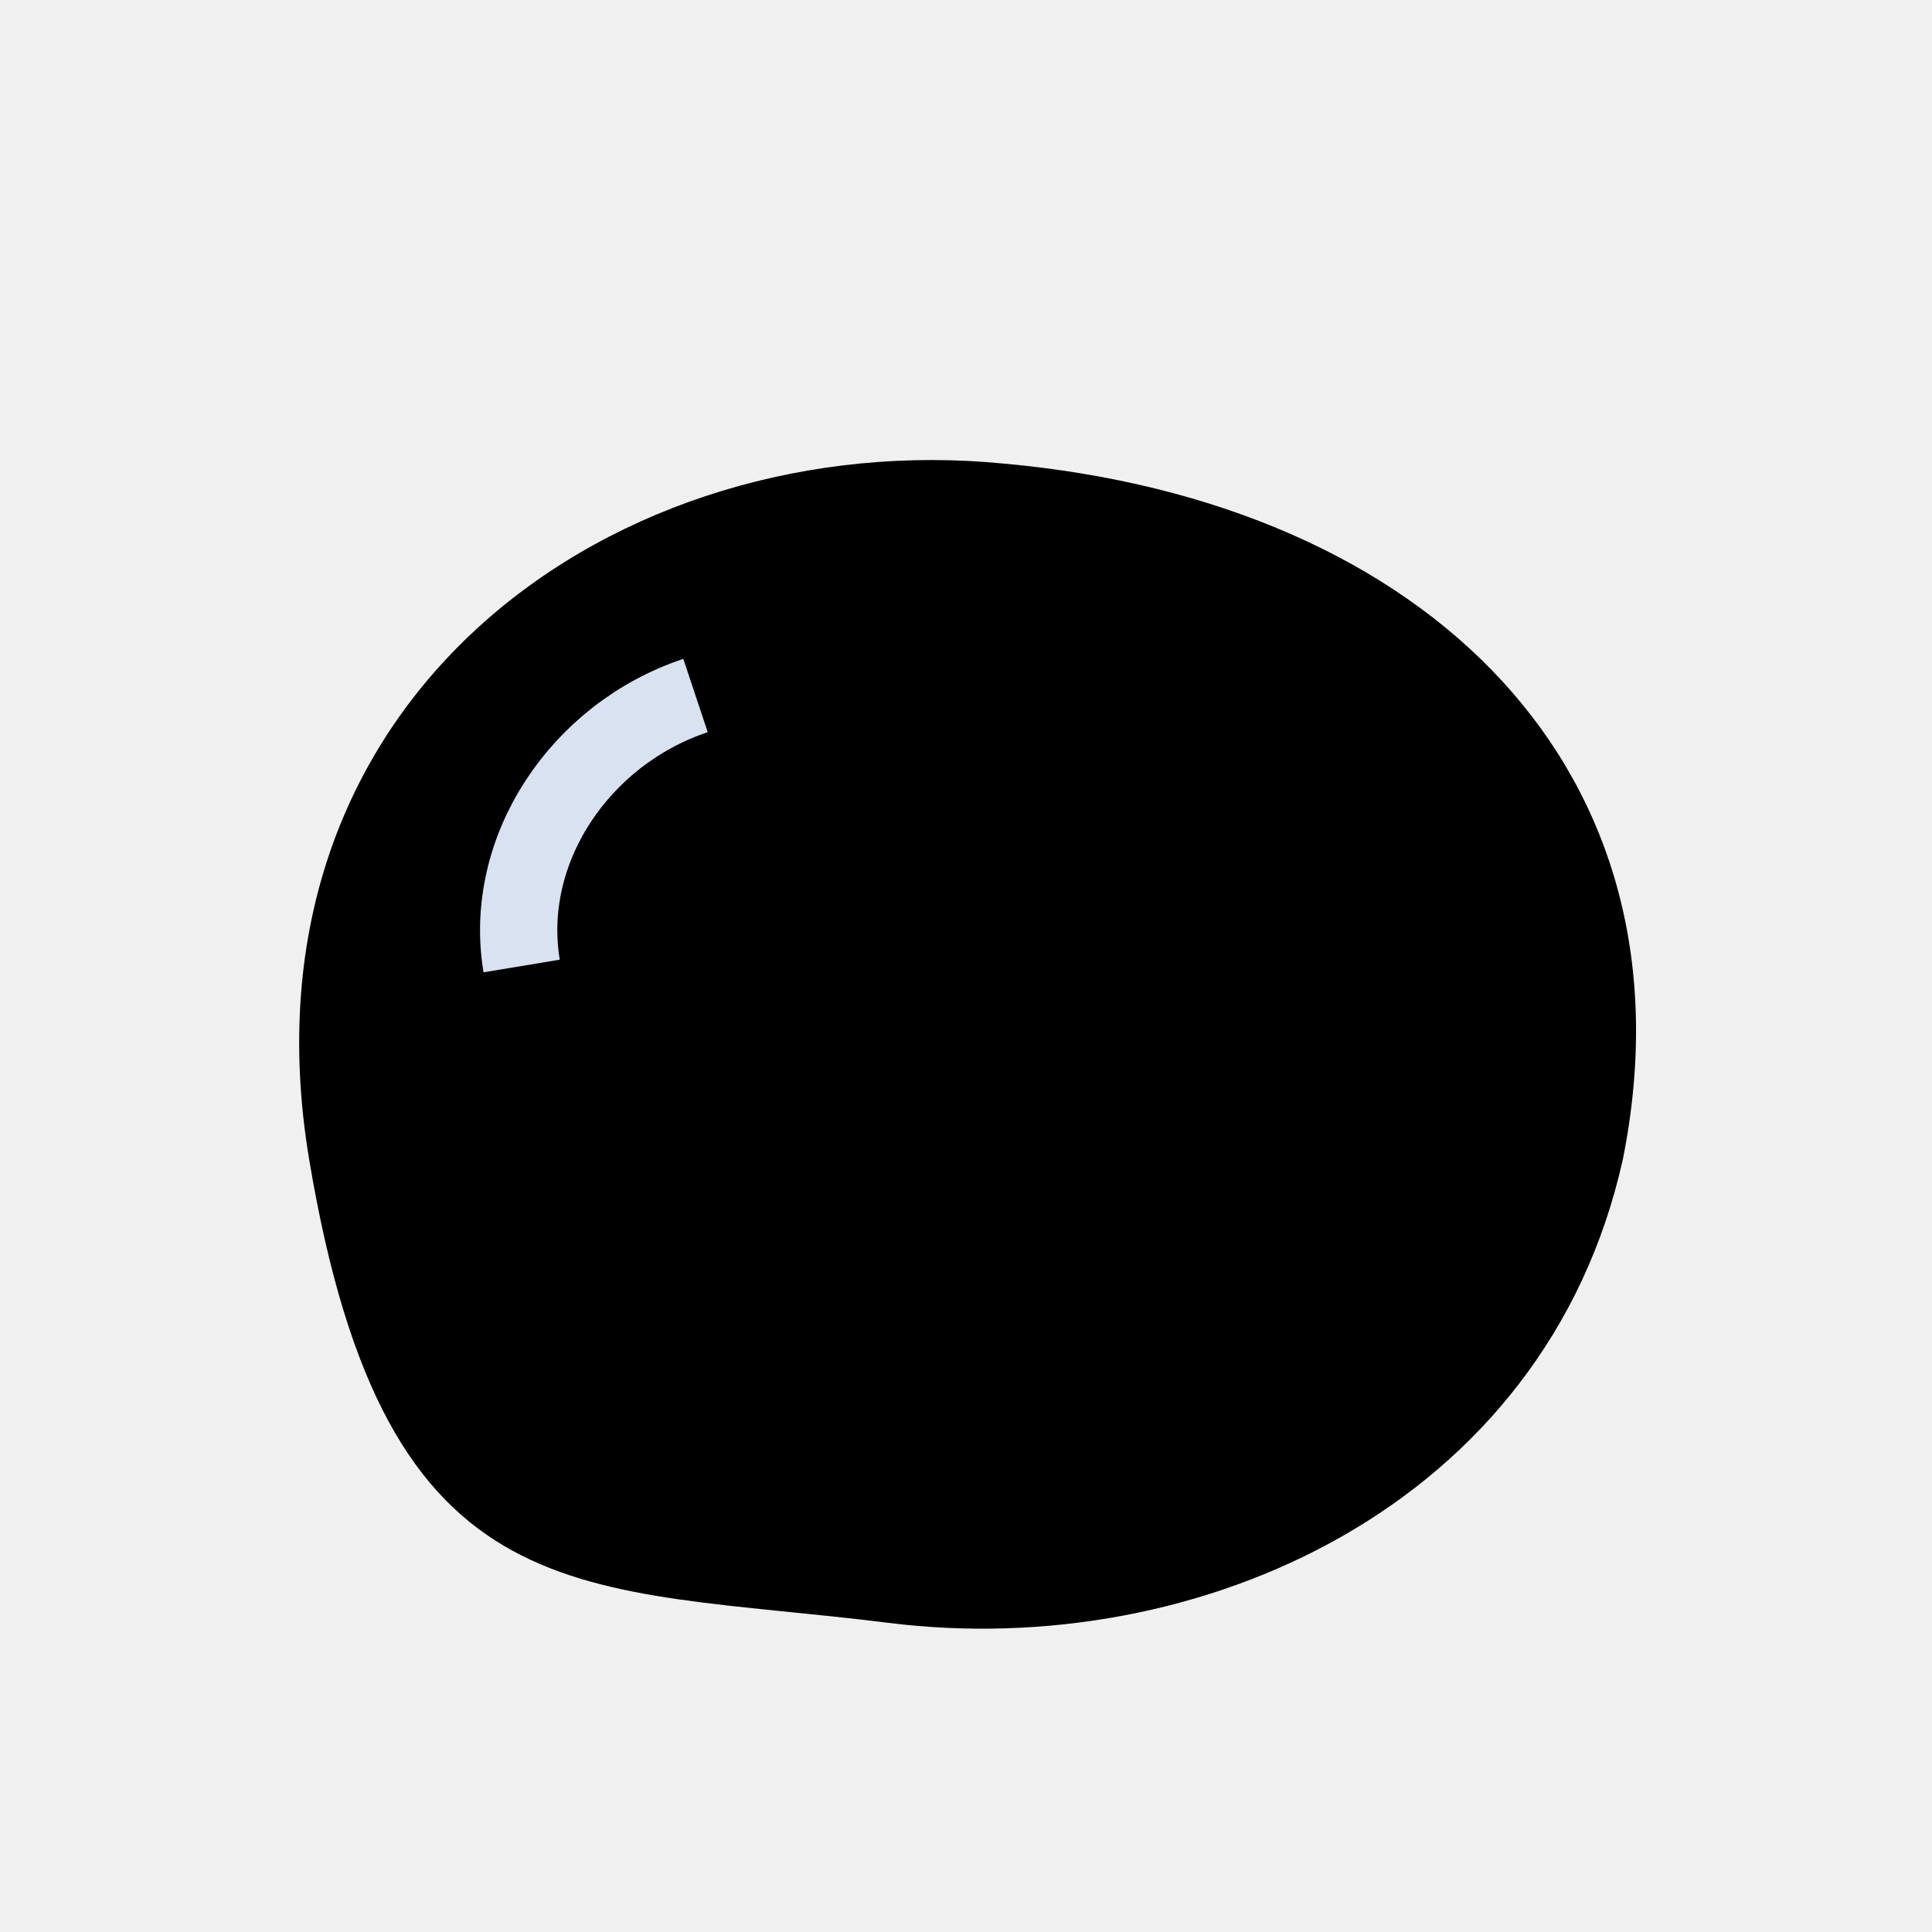
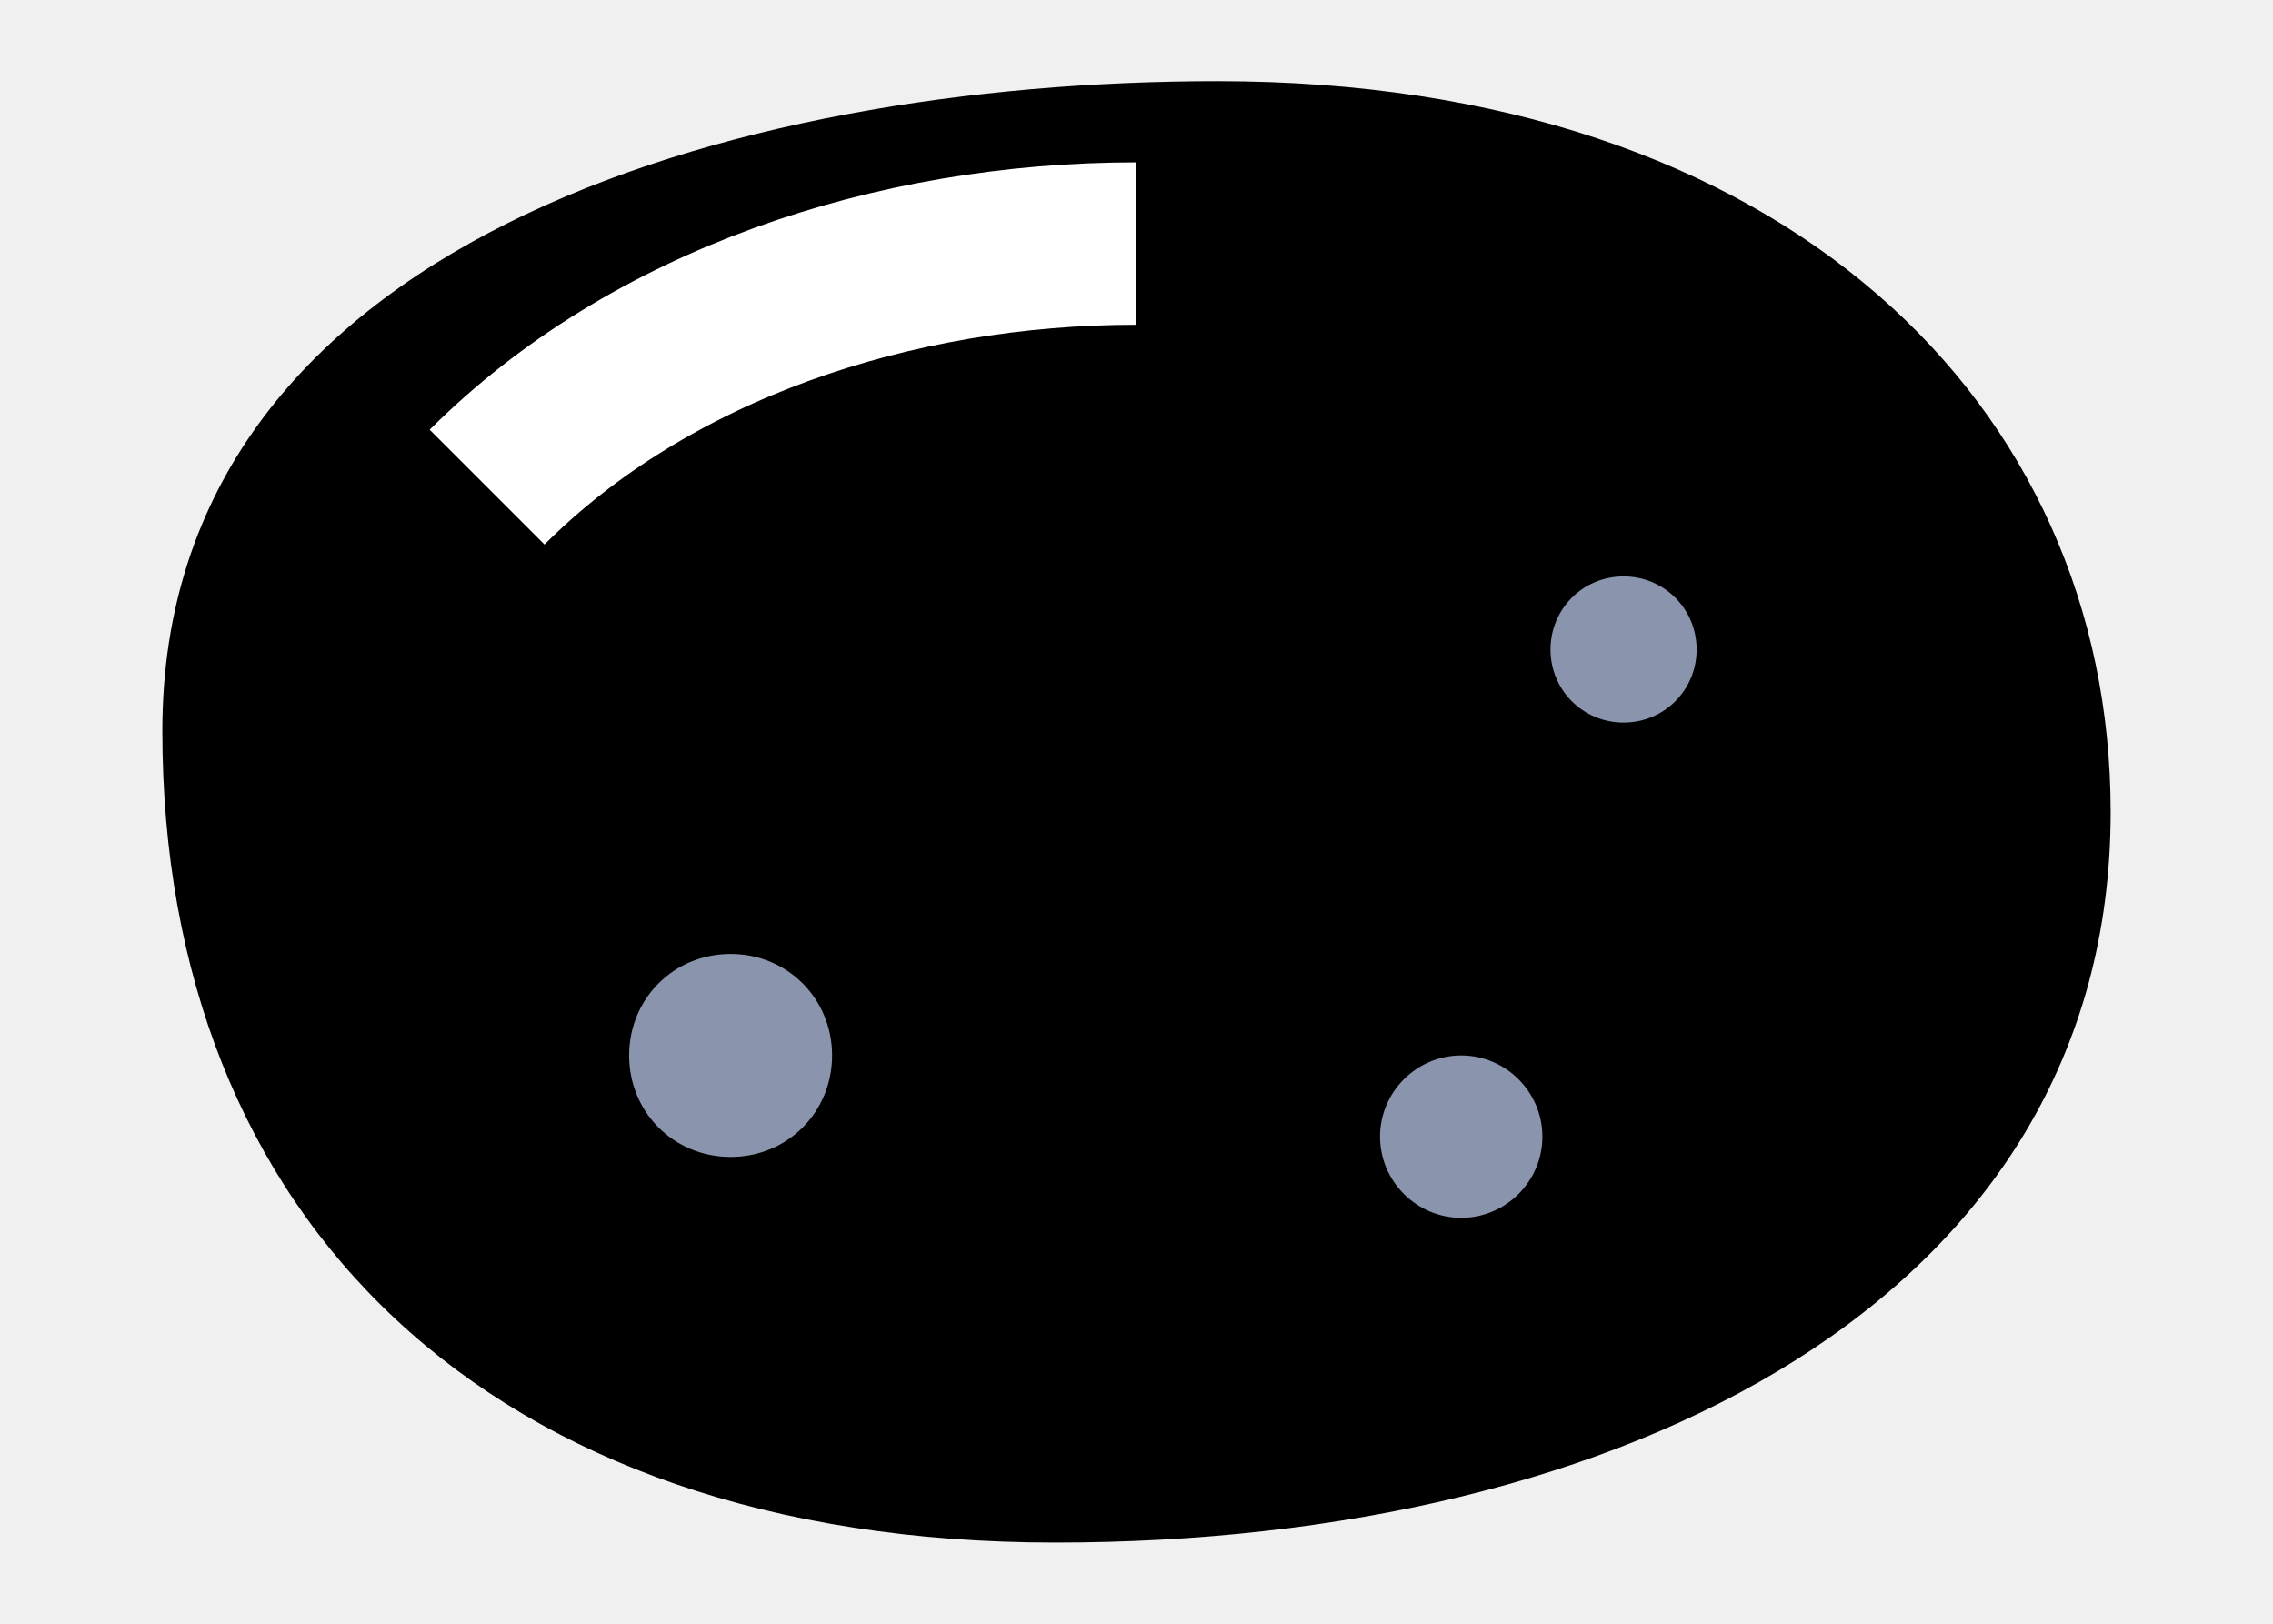
- <svg xmlns="http://www.w3.org/2000/svg" viewBox="-50 -80 100 100" data-grip="0 0" data-hands="one" data-about="A smooth grey pebble with a highlight.">
-   <path id="pebble" d="M-34 -20 C-38 -44 -18 -58 2 -56 C24 -54 38 -40 34 -20 C30 -2 12 6 -4 4 C-20 2 -30 4 -34 -20 Z" fill="slate" data-shade="1" />
-   <path id="highlight" d="M-14 -44 C-20 -42 -24 -36 -23 -30" fill="none" stroke="#d8e2f0" stroke-width="4" data-opacity="0.6" />
+ <svg xmlns="http://www.w3.org/2000/svg" viewBox="-26 -22 56 40" data-grip="0 0" data-hands="one" data-held-scale="0.75" data-about="A smooth grey pebble with speckles and a sheen.">
+   <path id="pebble" d="M-22 -4 C-22 -16 -8 -20 4 -20 C18 -20 26 -12 26 -2 C26 10 14 16 0 16 C-14 16 -22 8 -22 -4 Z" fill="slate" data-shade="1" />
+   <path id="speck-1" d="M-10.5 4 C-10.5 2.6 -9.4 1.5 -8 1.5 C-6.6 1.5 -5.5 2.6 -5.5 4 C-5.5 5.4 -6.6 6.5 -8 6.5 C-9.4 6.5 -10.5 5.4 -10.5 4 Z" fill="#8a95ad" data-line="none" />
+   <path id="speck-2" d="M8 6 C8 4.9 8.9 4 10 4 C11.1 4 12 4.9 12 6 C12 7.1 11.1 8 10 8 C8.9 8 8 7.1 8 6 Z" fill="#8a95ad" data-line="none" />
+   <path id="speck-3" d="M12.2 -6 C12.2 -7 13 -7.8 14 -7.8 C15 -7.8 15.8 -7 15.8 -6 C15.8 -5 15 -4.2 14 -4.2 C13 -4.2 12.2 -5 12.2 -6 Z" fill="#8a95ad" data-line="none" />
+   <path id="shine" d="M-14 -10 C-10 -14 -4 -16 2 -16" fill="none" stroke="#ffffff" stroke-width="4" data-opacity="0.55" />
</svg>
